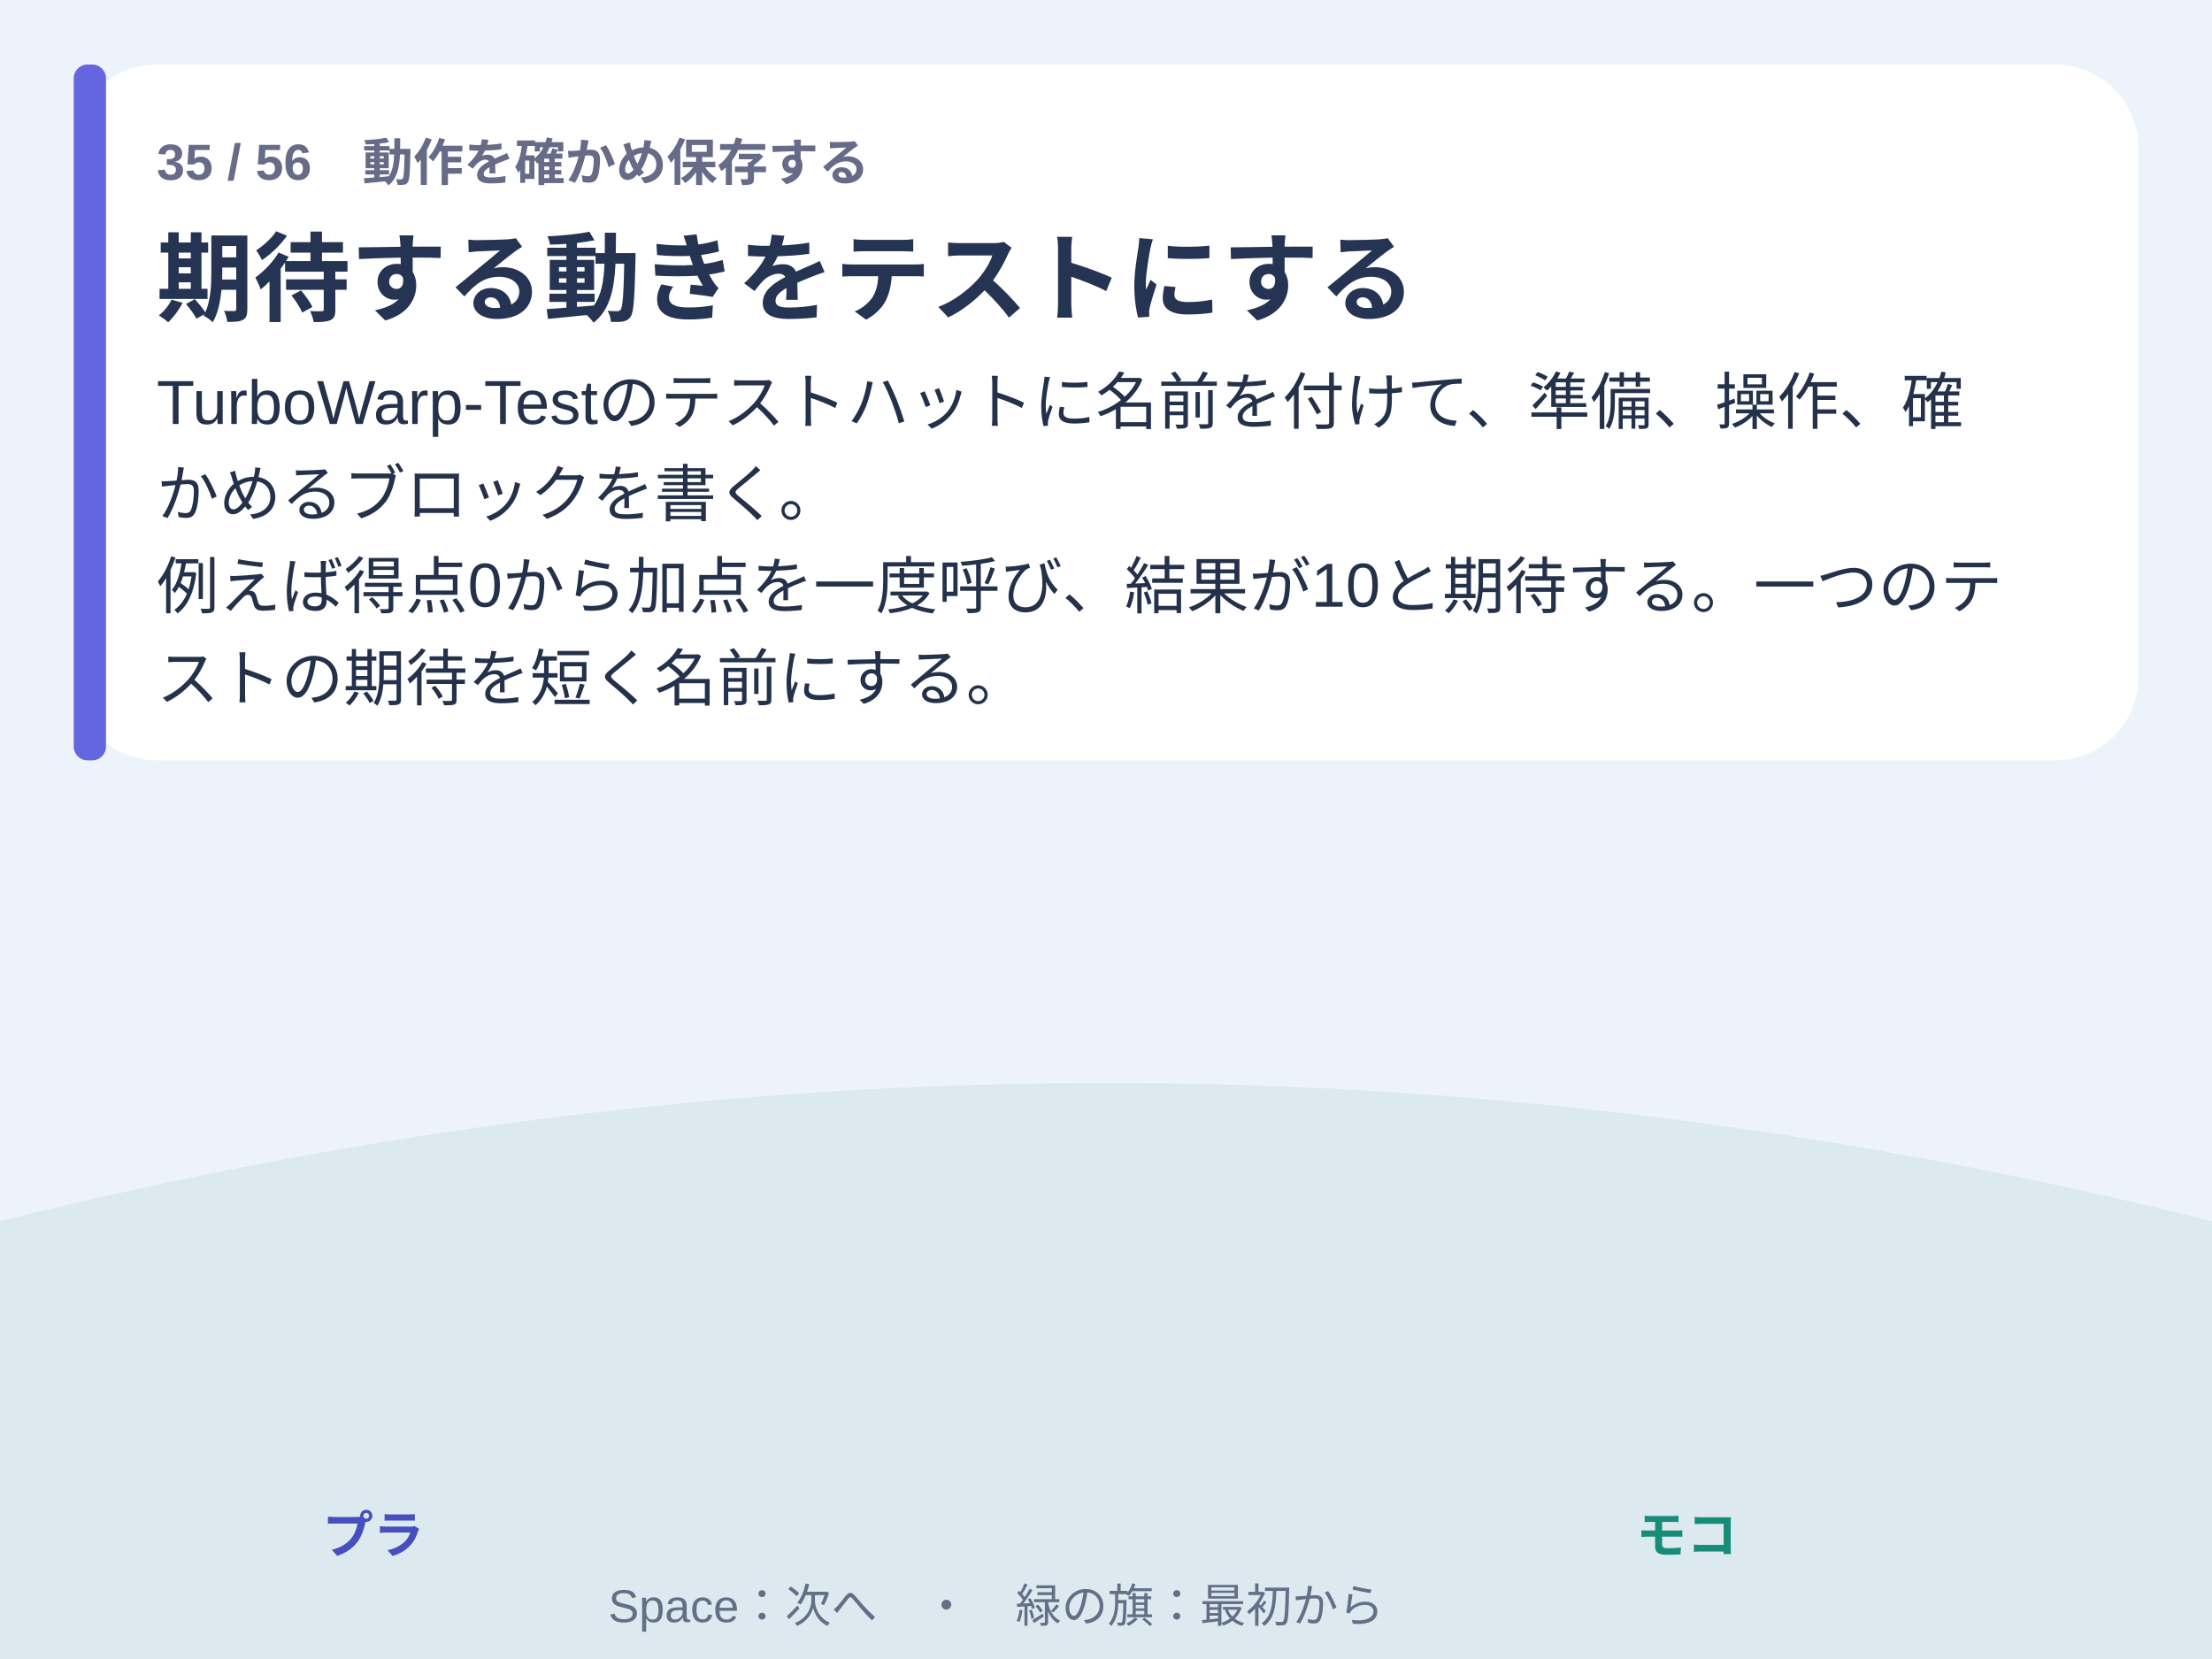
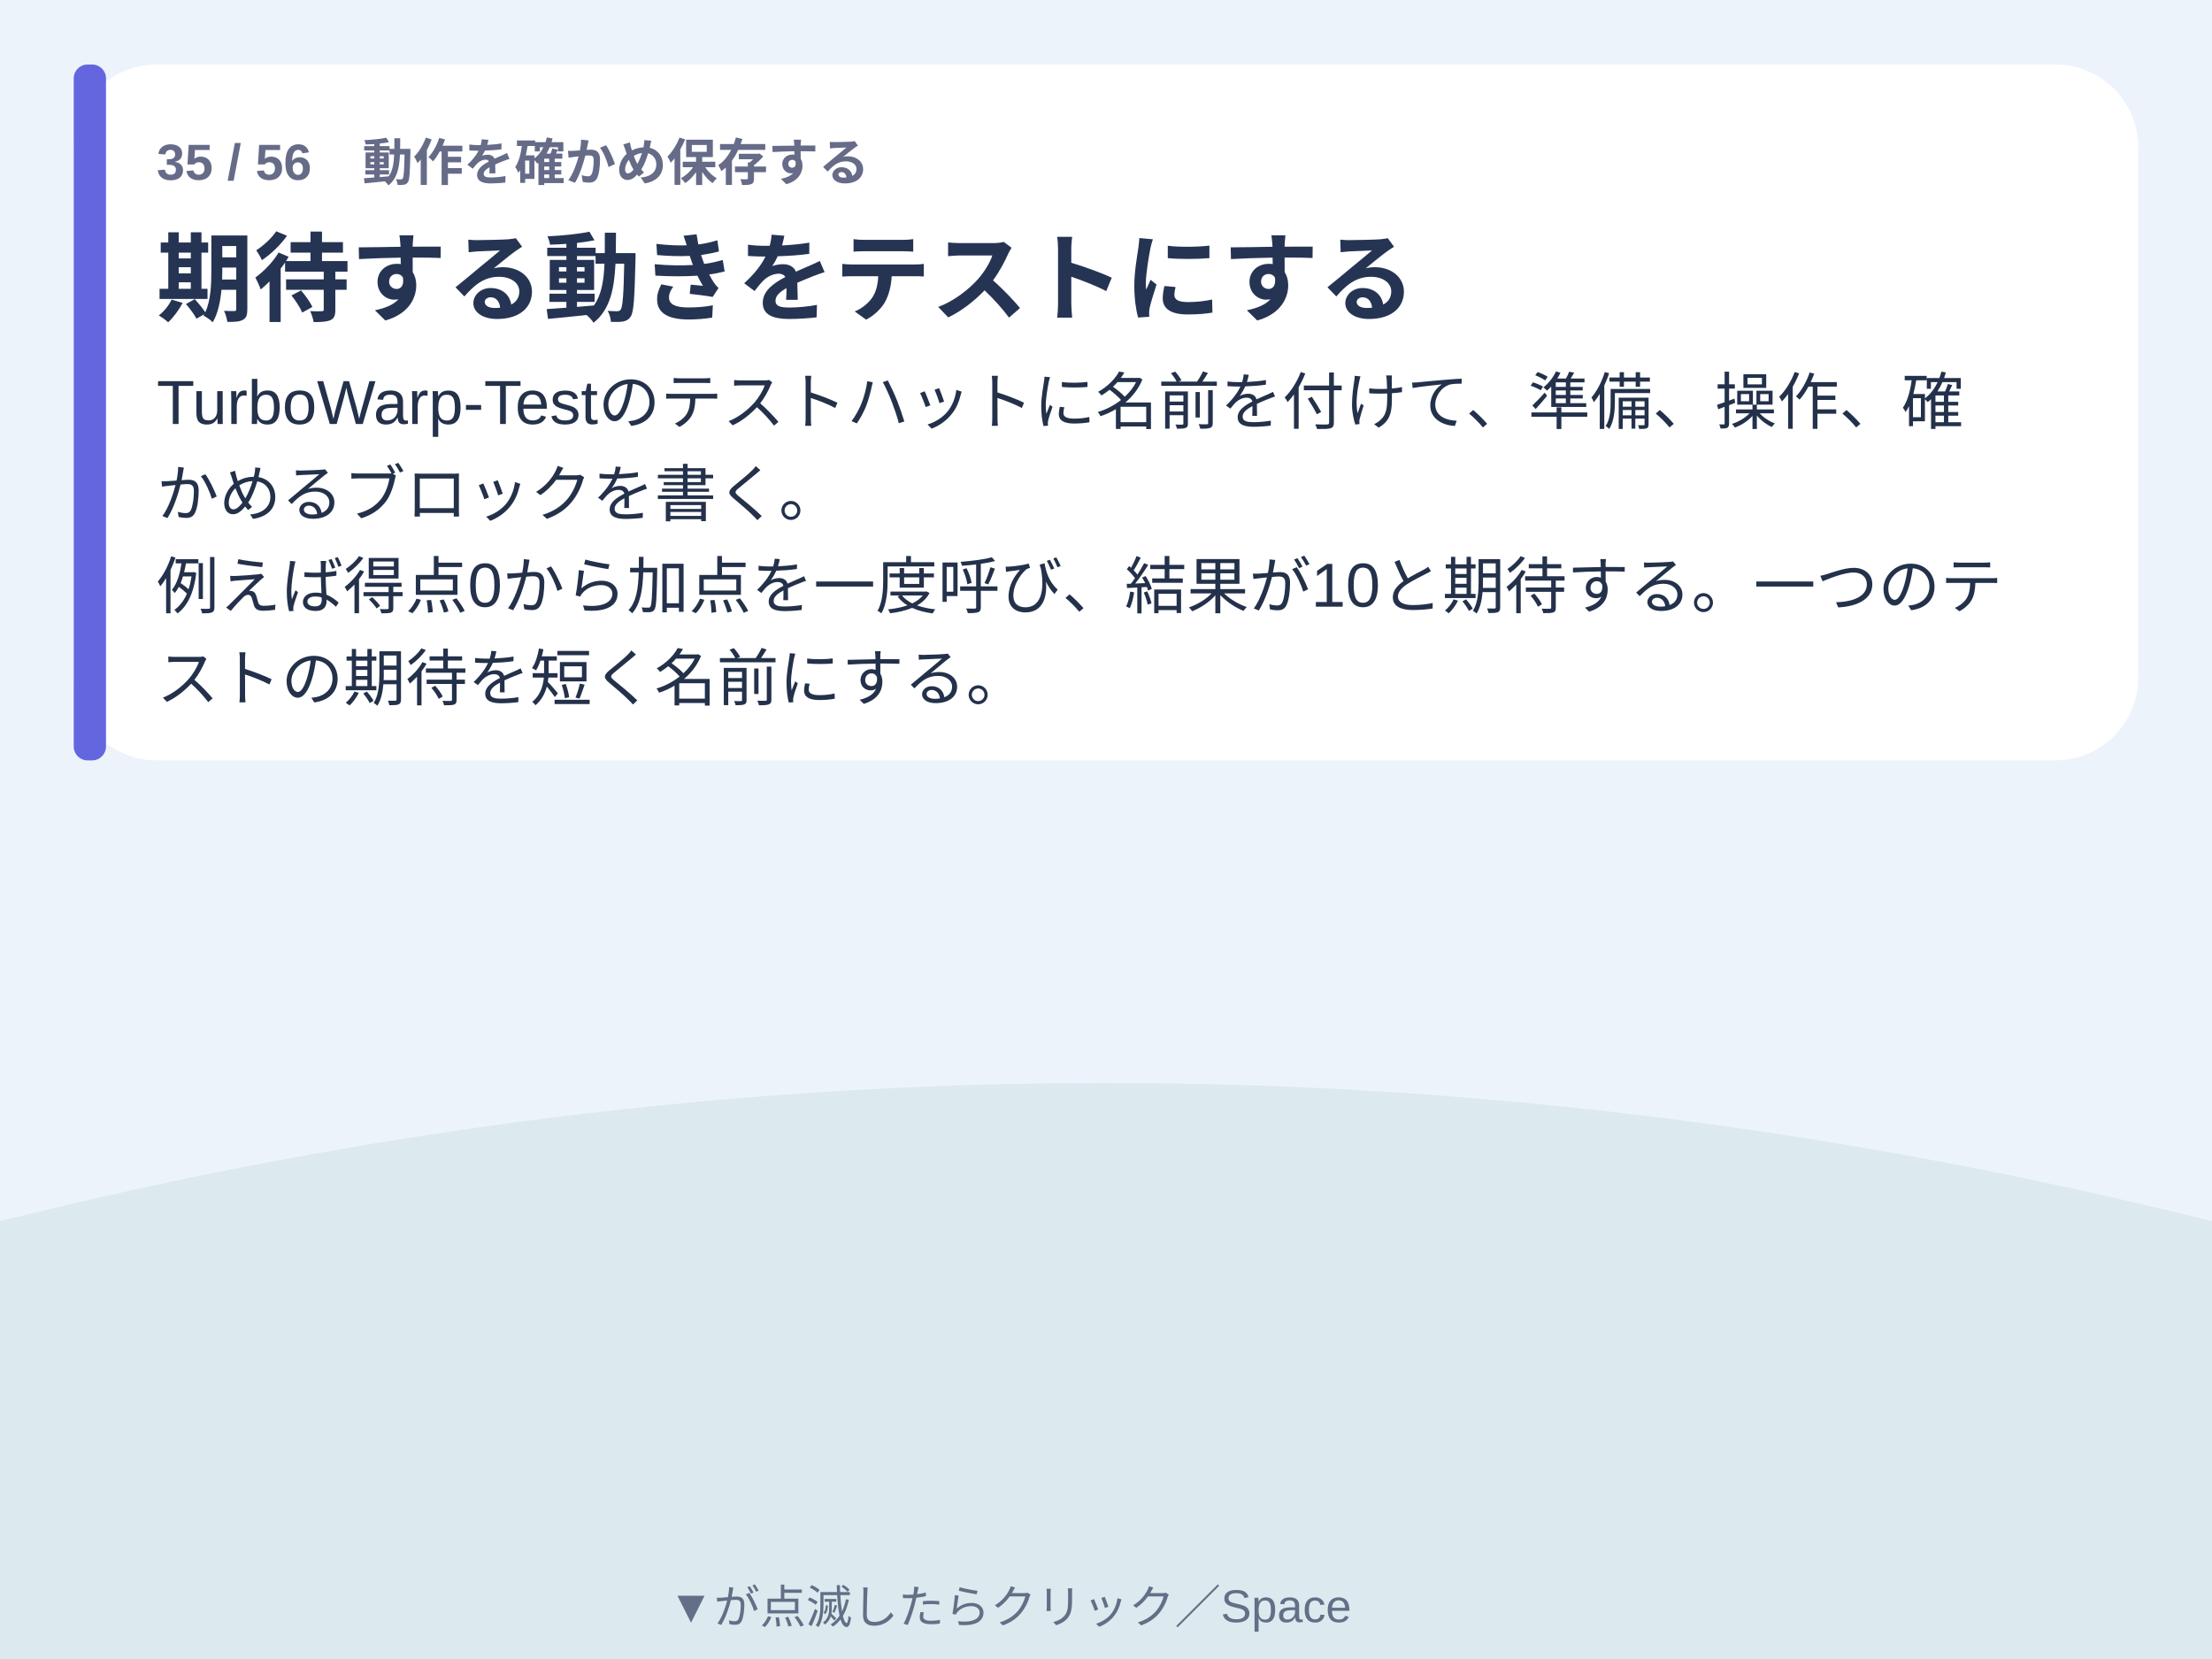
<svg xmlns="http://www.w3.org/2000/svg" width="480" height="360" viewBox="0 0 480 360">
  <g font-family="Noto Sans JP,Hiragino Kaku Gothic ProN,Arial,sans-serif">
    <rect width="480" height="360" fill="#edf3fb" />
    <path d="M0 265 Q240 205 480 265 V360 H0" fill="#dce9ef" />
    <rect x="16" y="14" width="448" height="151" rx="18" fill="white" />
    <rect x="16" y="14" width="7" height="151" rx="3" fill="#6366df" />
    <text x="34" y="39" font-size="11" font-weight="600" fill="#666b88">35 / 56　動作を確かめ保存する</text>
    <text x="34" y="68" font-size="21" font-weight="700" fill="#263454">期待する動きをテストにする</text>
    <text x="34" y="92" font-size="13.5" font-weight="500" fill="#24314b">TurboWarp-Testのテストハットに名前を付けて、準備、操作、確</text>
    <text x="34" y="112" font-size="13.5" font-weight="500" fill="#24314b">かめるブロックを書く。</text>
    <text x="34" y="132" font-size="13.5" font-weight="500" fill="#24314b">例えば得点0から加点を一度呼び、結果が10と期待する。一つのテ</text>
    <text x="34" y="152" font-size="13.5" font-weight="500" fill="#24314b">ストの期待を短く名前にする。</text>
-     <text x="70" y="337" font-size="11" font-weight="700" fill="#454fbe">プラ</text>
-     <text x="355" y="337" font-size="11" font-weight="700" fill="#178c77">モコ</text>
-     <text x="132" y="352" font-size="10" font-weight="500" fill="#626f86">Space：次へ　・　緑の旗：最初から</text>
+     <text x="145" y="352" font-size="10" font-weight="500" fill="#626f86">▼が点滅したらクリック／Space</text>
  </g>
</svg>
